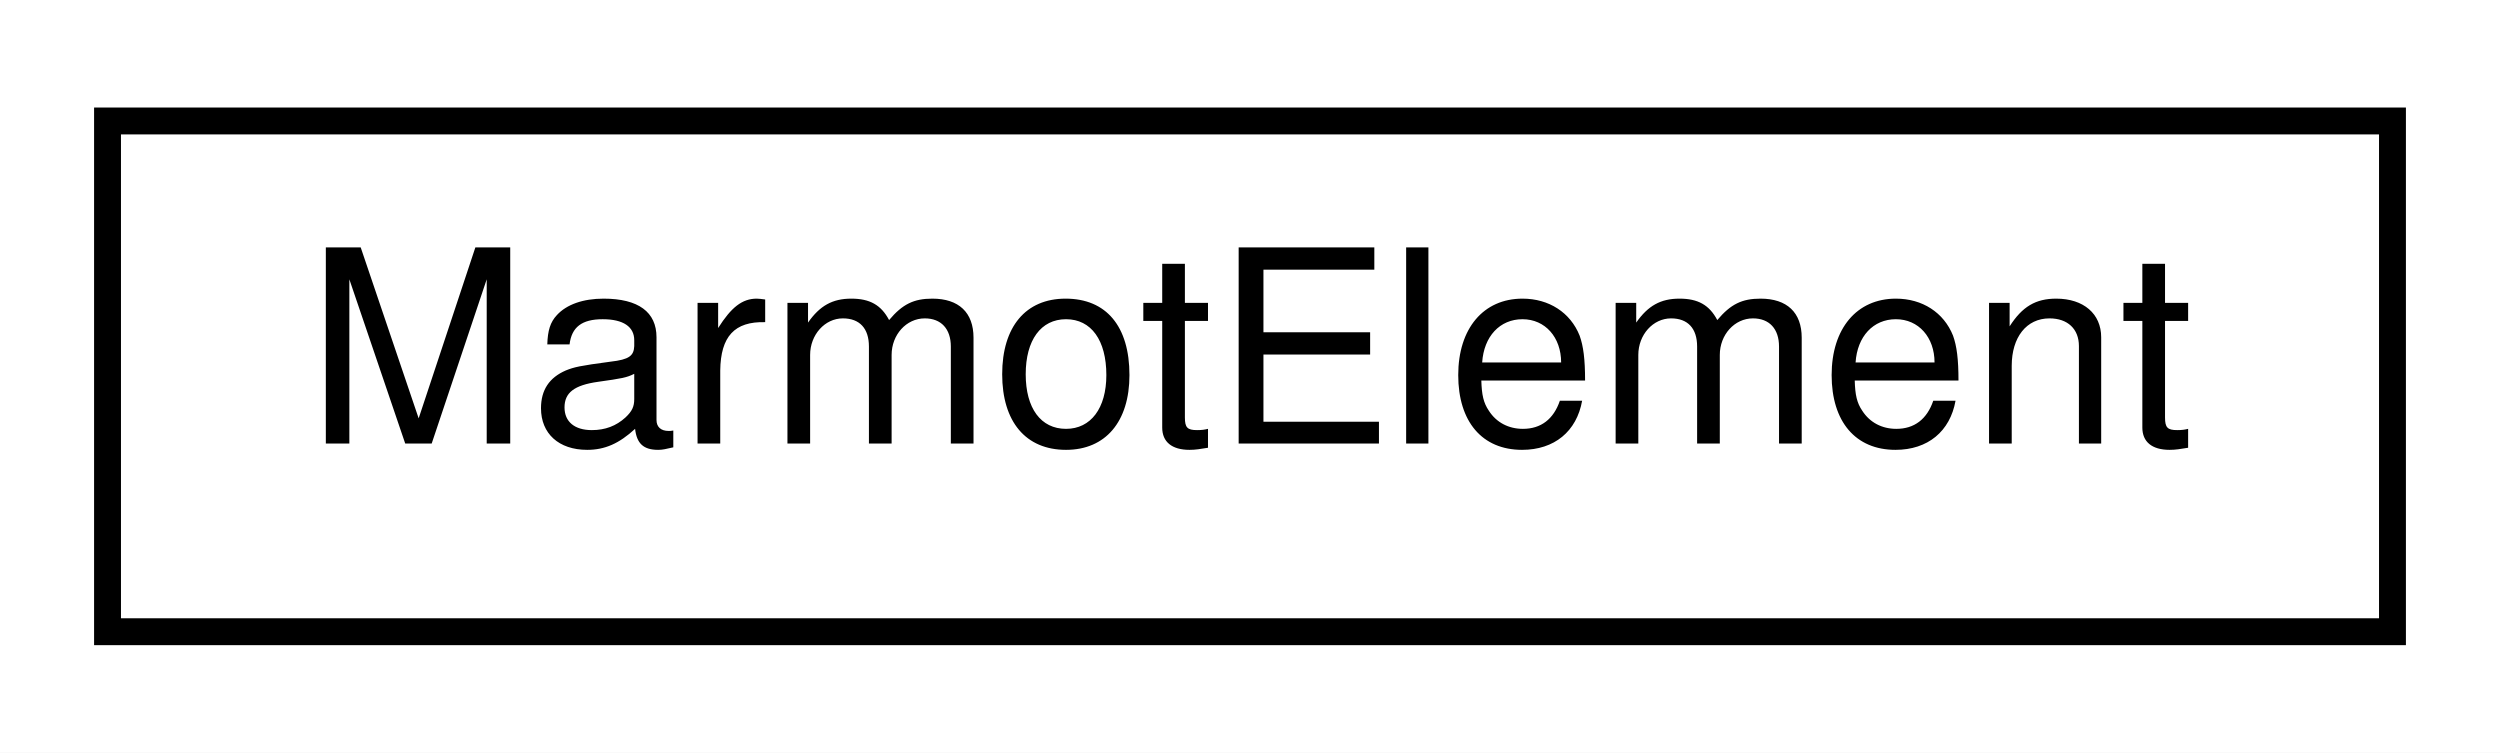
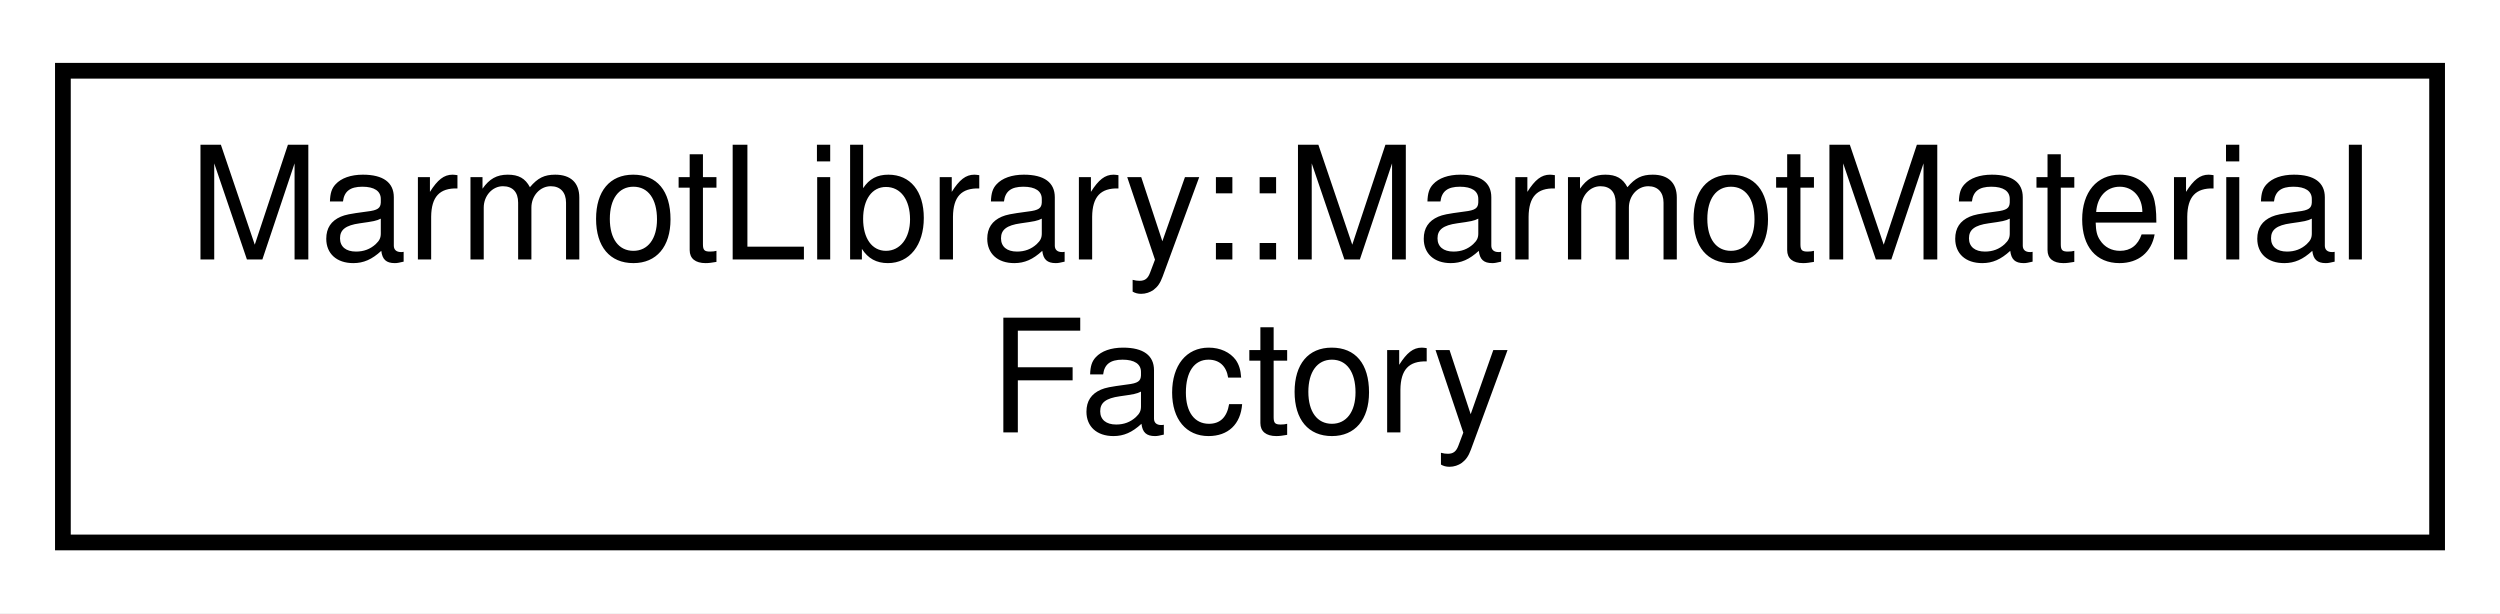
- <svg xmlns="http://www.w3.org/2000/svg" xmlns:xlink="http://www.w3.org/1999/xlink" width="93pt" height="28pt" viewBox="0.00 0.00 93.00 28.00">
-   <g id="graph0" class="graph" transform="scale(1 1) rotate(0) translate(4 24)">
-     <polygon fill="white" stroke="transparent" points="-4,4 -4,-24 89,-24 89,4 -4,4" />
+ <svg xmlns="http://www.w3.org/2000/svg" xmlns:xlink="http://www.w3.org/1999/xlink" width="159pt" height="39pt" viewBox="0.00 0.00 159.00 39.00">
+   <g id="graph0" class="graph" transform="scale(1 1) rotate(0) translate(4 35)">
+     <polygon fill="white" stroke="transparent" points="-4,4 -4,-35 155,-35 155,4 -4,4" />
    <g id="node1" class="node">
      <g id="a_node1">
-         <a xlink:href="classMarmotElement.html" target="_top" xlink:title=" ">
-           <polygon fill="white" stroke="black" points="0,-0.5 0,-19.5 85,-19.5 85,-0.5 0,-0.5" />
-           <text text-anchor="middle" x="42.5" y="-7.5" font-family="Helvetica,sans-Serif" font-size="10.00">MarmotElement</text>
+         <a xlink:href="classMarmotLibrary_1_1MarmotMaterialFactory.html" target="_top" xlink:title=" ">
+           <polygon fill="white" stroke="black" points="0,-0.5 0,-30.5 151,-30.5 151,-0.5 0,-0.5" />
+           <text text-anchor="start" x="8" y="-18.5" font-family="Helvetica,sans-Serif" font-size="10.00">MarmotLibrary::MarmotMaterial</text>
+           <text text-anchor="middle" x="75.5" y="-7.5" font-family="Helvetica,sans-Serif" font-size="10.00">Factory</text>
        </a>
      </g>
    </g>
  </g>
</svg>
